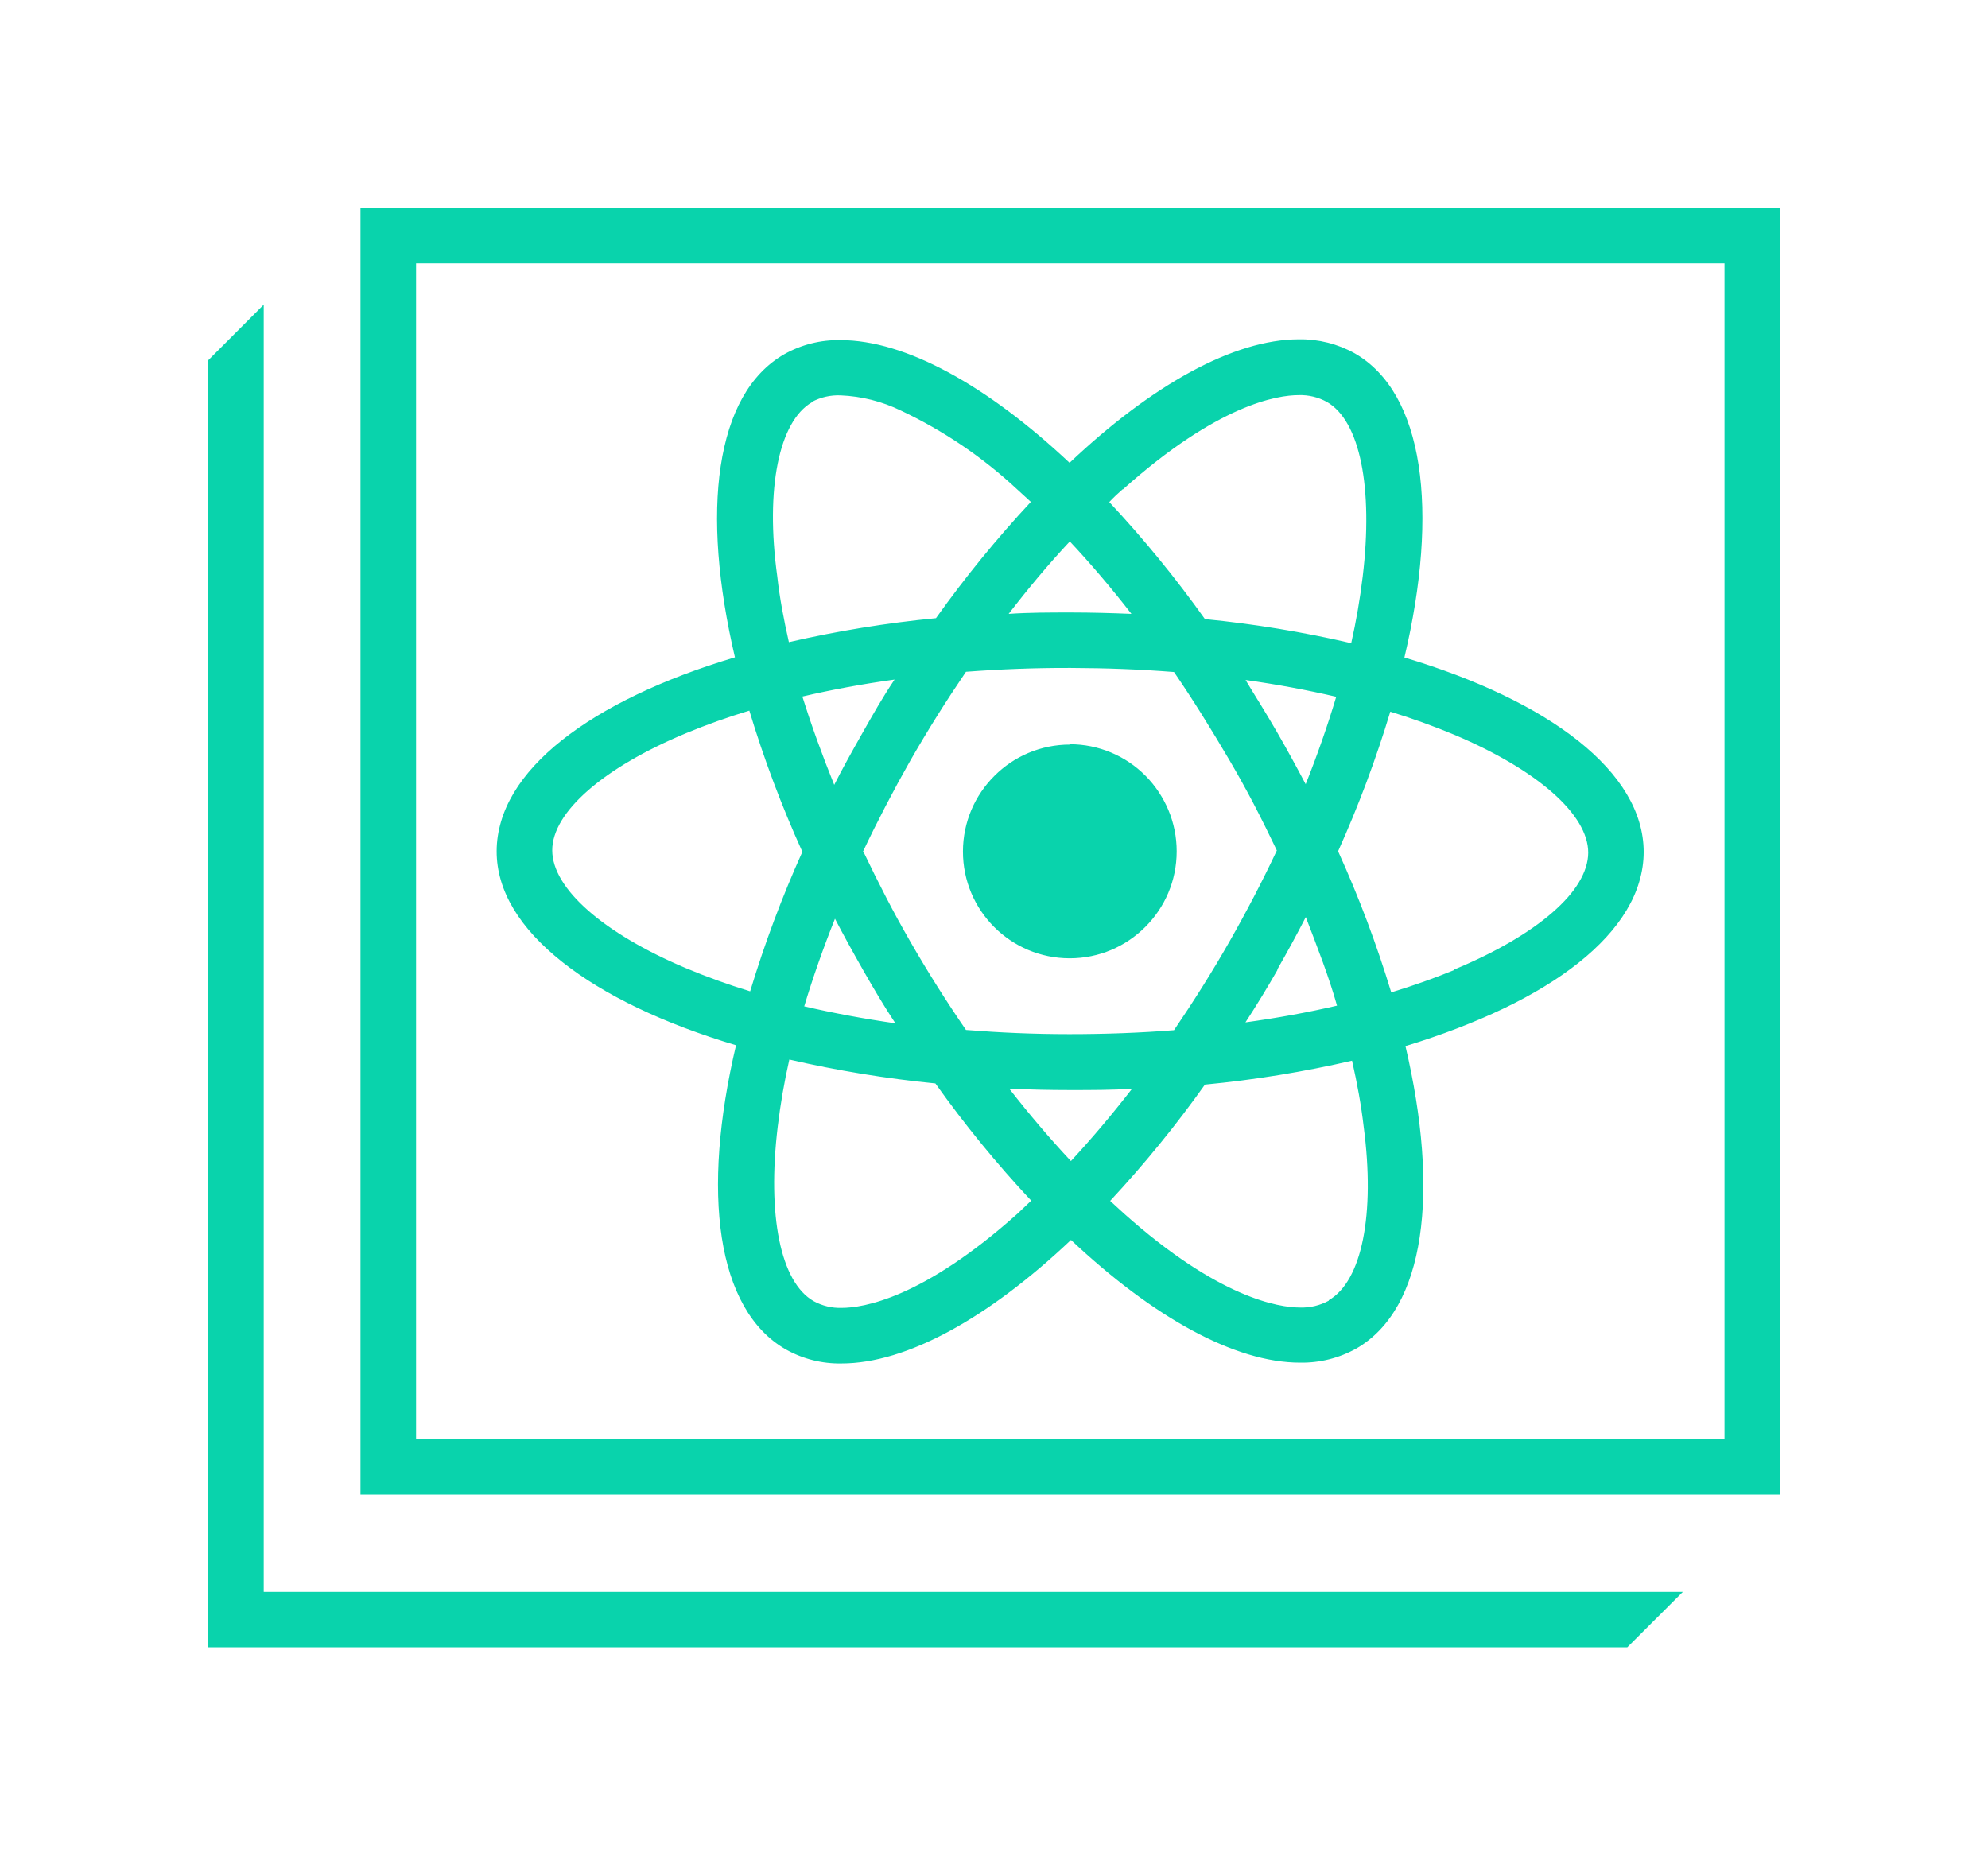
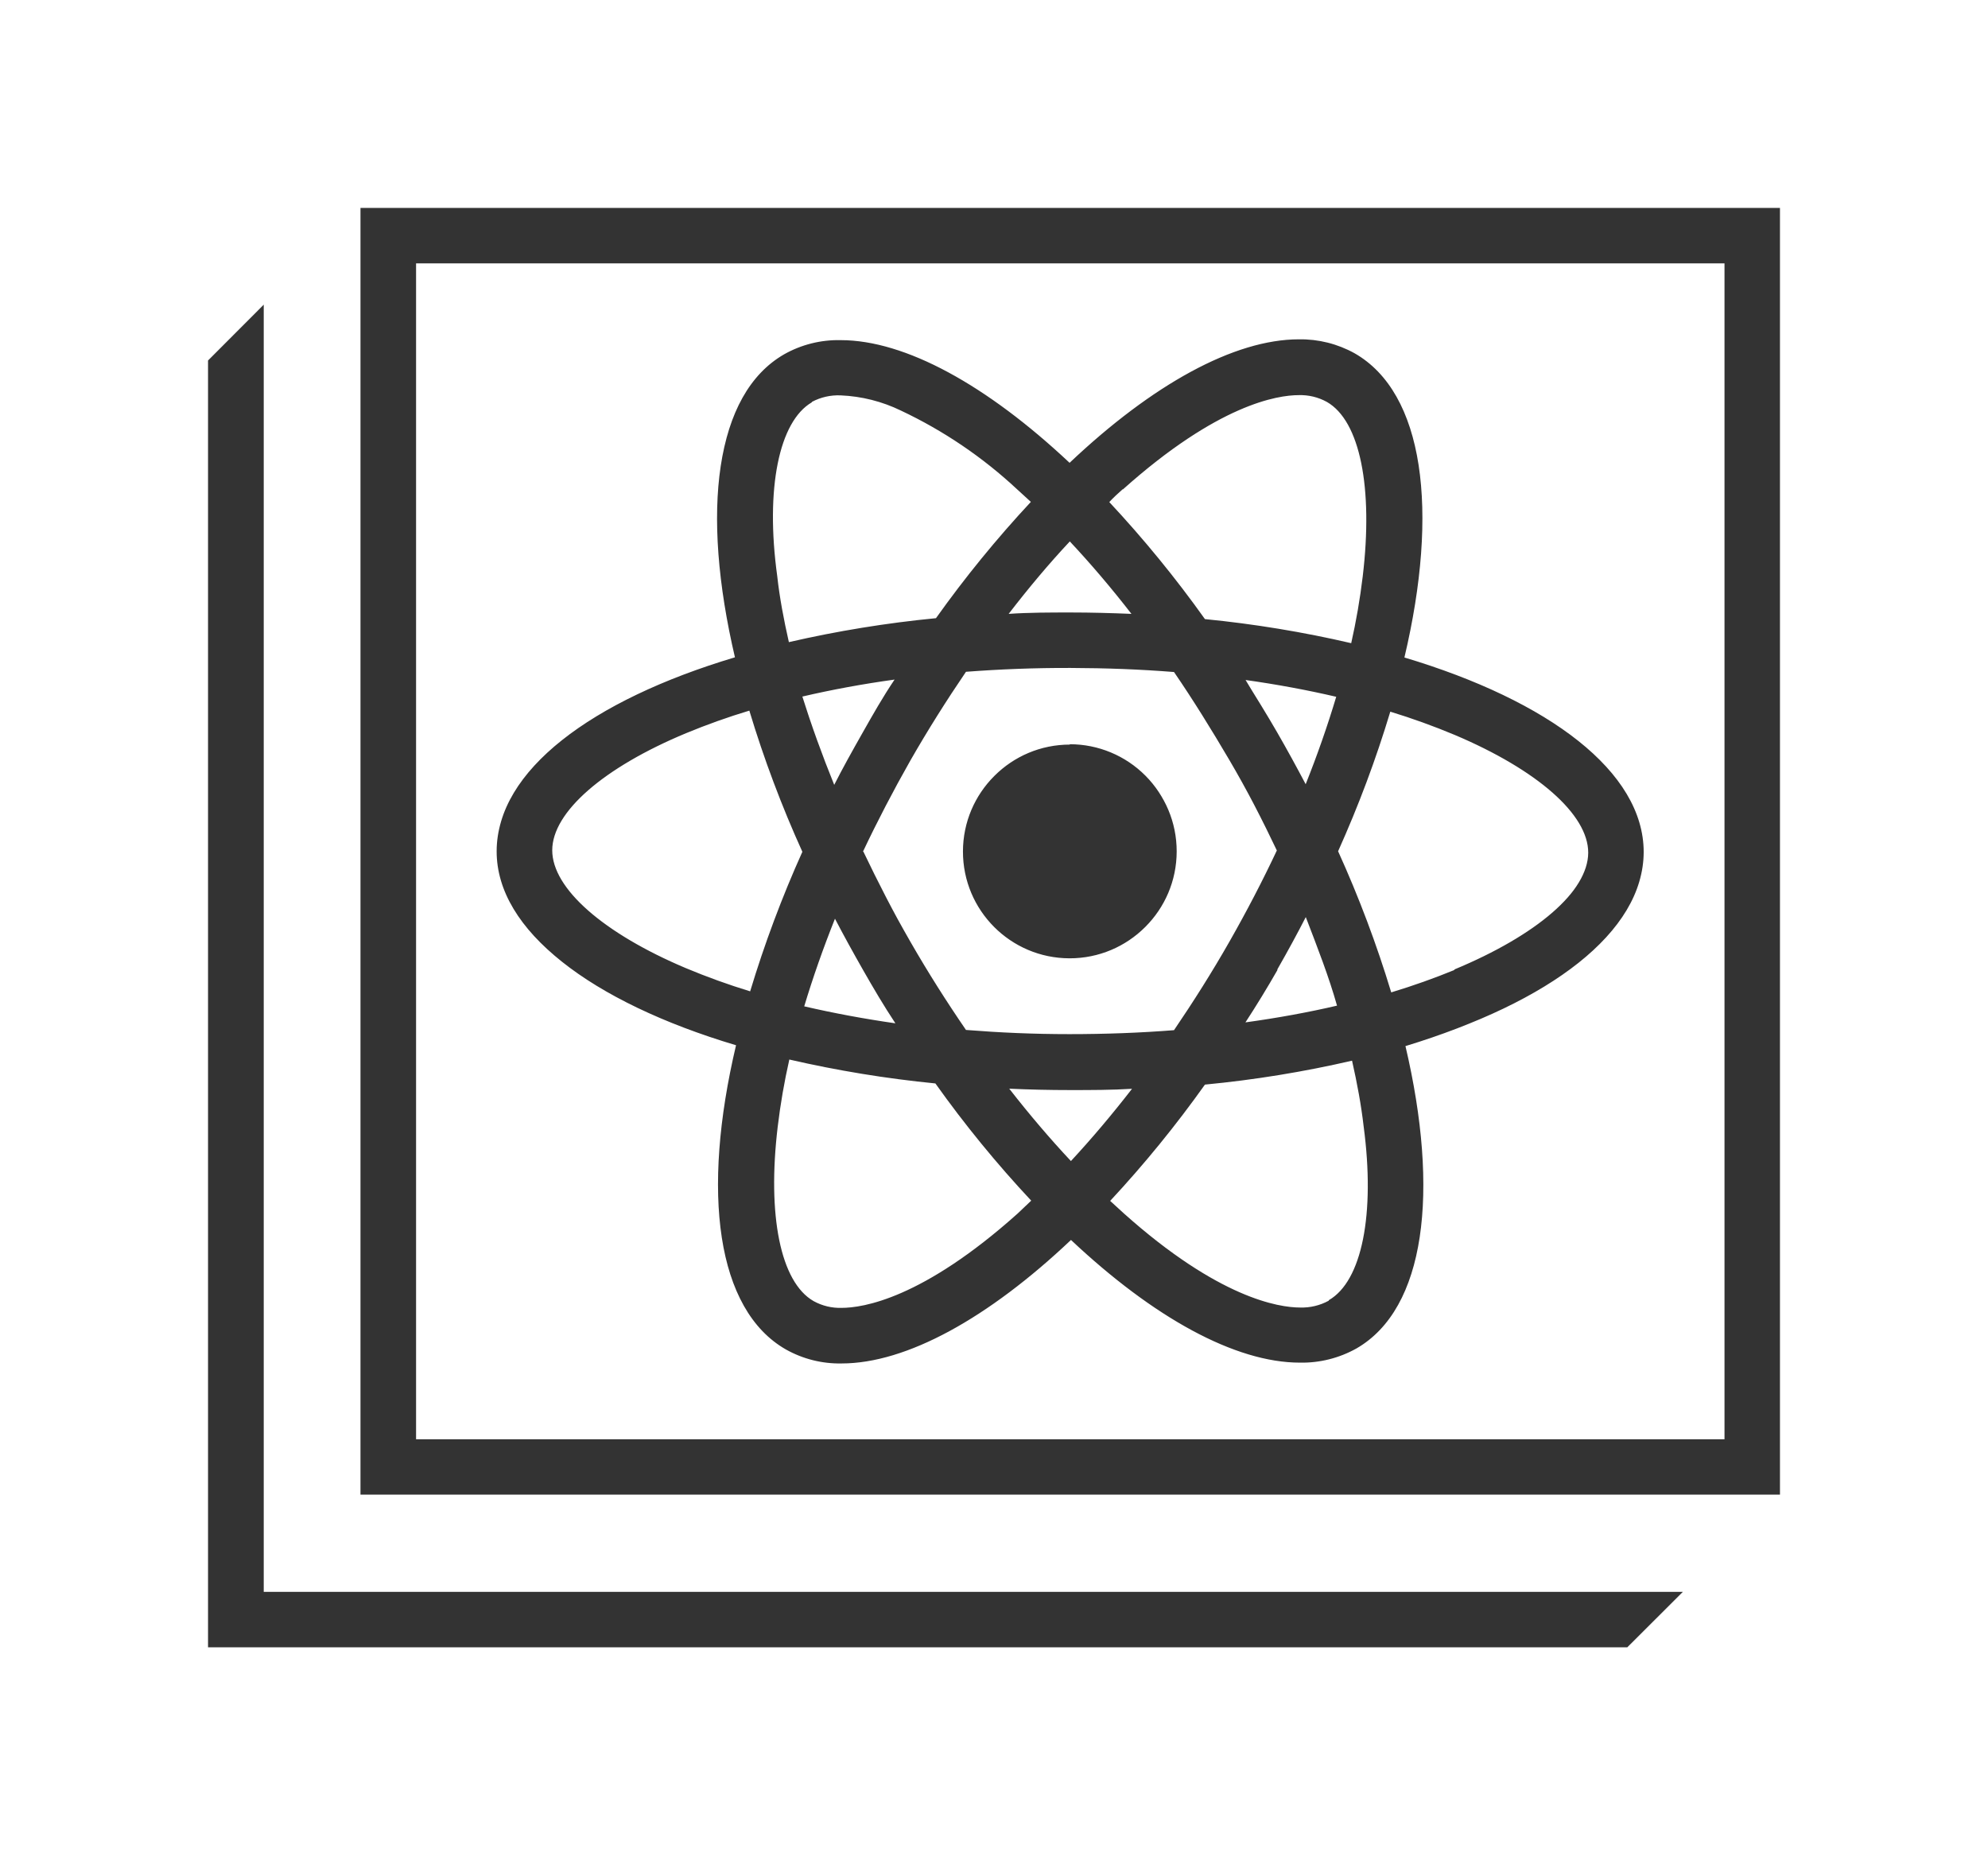
<svg xmlns="http://www.w3.org/2000/svg" viewBox="0 0 170.96 159.93">
  <defs>
-     <style>.cls-1{fill:#09d3ac;}</style>
+     <style>.cls-1{fill:#333333;}</style>
  </defs>
  <path class="cls-1" d="M141.35,73.27c0-6.89-8.11-13-20.58-16.73,3-12.67,1.69-22.75-4.28-26.16a9.55,9.55,0,0,0-4.79-1.2c-5.57,0-12.61,3.89-19.72,10.62-7.11-6.68-14.13-10.55-19.69-10.55a9.46,9.46,0,0,0-4.86,1.22c-5.94,3.42-7.17,13.44-4.21,26.05-12.41,3.71-20.48,9.77-20.5,16.63s8.12,13,20.59,16.72c-3,12.68-1.7,22.75,4.28,26.16a9.41,9.41,0,0,0,4.78,1.2c5.58,0,12.62-3.89,19.73-10.62,7.1,6.68,14.12,10.55,19.69,10.55a9.59,9.59,0,0,0,4.86-1.22c5.94-3.42,7.16-13.44,4.21-26C133.27,86.18,141.34,80.12,141.35,73.27ZM96.56,42.06c8.19-7.33,13.31-8.12,15.13-8.12h0a4.71,4.71,0,0,1,2.42.58c2.86,1.63,4,7.38,3.09,15a56.73,56.73,0,0,1-1,5.79,97.7,97.7,0,0,0-12.58-2.07,98.47,98.47,0,0,0-8.24-10.08C95.75,42.79,96.15,42.42,96.56,42.06ZM71.77,78.94c.78,1.5,1.61,3,2.47,4.51S76,86.49,77,88c-2.71-.39-5.34-.88-7.84-1.46C69.86,84,70.75,81.5,71.77,78.94ZM69,59.9c2.53-.59,5.18-1.08,7.93-1.46-1,1.48-1.86,3-2.76,4.59s-1.69,3-2.46,4.52Q70.18,63.65,69,59.9Zm5.21,13.34q1.86-3.93,4.09-7.86c1.5-2.62,3.11-5.17,4.77-7.61,2.91-.22,5.91-.34,9-.33s6,.12,8.89.35c1.66,2.42,3.25,5,4.75,7.55s2.88,5.22,4.12,7.83c-1.23,2.62-2.6,5.25-4.08,7.85s-3.11,5.18-4.77,7.62c-2.91.23-5.91.34-9,.34s-6-.13-8.89-.36c-1.66-2.42-3.26-4.94-4.76-7.55S75.5,75.85,74.25,73.24Zm32.86-14.77c2.72.38,5.35.87,7.84,1.45-.74,2.47-1.62,5-2.64,7.55-.79-1.5-1.61-3-2.48-4.51S108,59.93,107.11,58.47Zm2.76,24.92q1.29-2.27,2.46-4.53c1,2.6,2,5.16,2.7,7.66-2.52.59-5.17,1.07-7.92,1.45Q108.52,85.75,109.87,83.39ZM92,46.56c1.8,1.92,3.57,4,5.3,6.23-1.71-.07-3.46-.12-5.23-.12s-3.58,0-5.33.12C88.45,50.57,90.2,48.48,92,46.56Zm-22.18-12A4.82,4.82,0,0,1,72.29,34a13.11,13.11,0,0,1,5.19,1.31,39.07,39.07,0,0,1,10,6.78l1.17,1.07a98.49,98.49,0,0,0-8.16,10,98.88,98.88,0,0,0-12.65,2.06c-.44-1.94-.8-3.84-1-5.67C65.8,42,67,36.24,69.81,34.6ZM64.53,85.26a58.75,58.75,0,0,1-5.54-2c-7.1-3-11.5-6.85-11.5-10.14S51.91,66,59,63.05a57.63,57.63,0,0,1,5.44-1.94A97.93,97.93,0,0,0,69,73.25,98.72,98.72,0,0,0,64.53,85.26Zm23,19.1c-8.19,7.33-13.31,8.11-15.14,8.11a4.69,4.69,0,0,1-2.42-.58c-2.86-1.63-4-7.38-3.09-15a56.07,56.07,0,0,1,1-5.78,99.51,99.51,0,0,0,12.58,2.06,97.17,97.17,0,0,0,8.24,10.08Zm4.57-4.51c-1.8-1.92-3.57-4-5.31-6.23,1.72.08,3.47.12,5.24.12s3.58,0,5.33-.11C95.63,95.85,93.87,97.93,92.09,99.85Zm22.18,12a4.82,4.82,0,0,1-2.48.59c-1.82,0-7-.8-15.16-8.1l-1.17-1.07a98.44,98.44,0,0,0,8.15-10,97,97,0,0,0,12.66-2.06c.44,1.94.79,3.84,1,5.67C118.27,104.42,117.12,110.18,114.27,111.81Zm10.8-28.44c-1.71.7-3.52,1.35-5.44,1.93a98.54,98.54,0,0,0-4.57-12.14,98.1,98.1,0,0,0,4.49-12,58.75,58.75,0,0,1,5.54,2c7.09,3,11.5,6.85,11.49,10.14S132.17,80.42,125.07,83.37ZM92,82.39a9.18,9.18,0,1,0-9.17-9.19A9.17,9.17,0,0,0,92,82.39ZM31,17.88V128.53H153.07V17.88ZM148.3,123.77H35.78V22.65H148.3Zm-85-33.9c-3,12.68-1.7,22.75,4.28,26.16a9.41,9.41,0,0,0,4.78,1.2c5.58,0,12.62-3.89,19.73-10.62,7.1,6.68,14.12,10.55,19.69,10.55a9.59,9.59,0,0,0,4.86-1.22c5.94-3.42,7.16-13.44,4.21-26,12.41-3.72,20.48-9.78,20.49-16.63s-8.11-13-20.58-16.73c3-12.67,1.69-22.75-4.28-26.16a9.55,9.55,0,0,0-4.79-1.2c-5.57,0-12.61,3.89-19.72,10.62-7.11-6.68-14.13-10.55-19.69-10.55a9.46,9.46,0,0,0-4.86,1.22c-5.94,3.42-7.17,13.44-4.21,26.05-12.41,3.71-20.48,9.77-20.5,16.63S50.84,86.13,63.31,89.87Zm24.21,14.49c-8.19,7.33-13.31,8.11-15.14,8.11a4.69,4.69,0,0,1-2.42-.58c-2.86-1.63-4-7.38-3.09-15a56.07,56.07,0,0,1,1-5.78,99.51,99.51,0,0,0,12.58,2.06,97.17,97.17,0,0,0,8.24,10.08Zm24.79-36.89c-.79-1.5-1.61-3-2.48-4.51s-1.8-3-2.72-4.49c2.72.38,5.35.87,7.84,1.45C114.21,62.39,113.33,64.92,112.31,67.47Zm2.72,19c-2.52.59-5.17,1.07-7.92,1.45q1.41-2.22,2.76-4.58t2.46-4.53C113.37,81.46,114.28,84,115,86.52Zm-5.21-13.35c-1.23,2.62-2.6,5.25-4.08,7.85s-3.11,5.18-4.77,7.62c-2.91.23-5.91.34-9,.34s-6-.13-8.89-.36c-1.66-2.42-3.26-4.94-4.76-7.55s-2.87-5.22-4.12-7.83q1.86-3.93,4.09-7.86c1.5-2.62,3.11-5.17,4.77-7.61,2.91-.22,5.91-.34,9-.33s6,.12,8.89.35c1.66,2.42,3.25,5,4.75,7.55S108.58,70.56,109.82,73.17ZM77,88c-2.71-.39-5.34-.88-7.84-1.46.74-2.46,1.63-5,2.65-7.55.78,1.5,1.61,3,2.47,4.51S76,86.49,77,88ZM74.21,63c-.87,1.5-1.69,3-2.46,4.52Q70.18,63.65,69,59.9c2.53-.59,5.18-1.08,7.93-1.46C76,59.92,75.11,61.45,74.21,63ZM92.09,99.85c-1.8-1.92-3.57-4-5.31-6.23,1.72.08,3.47.12,5.24.12s3.58,0,5.33-.11C95.63,95.85,93.87,97.93,92.09,99.85Zm22.18,12a4.82,4.82,0,0,1-2.48.59c-1.82,0-7-.8-15.16-8.1l-1.17-1.07a98.44,98.44,0,0,0,8.15-10,97,97,0,0,0,12.66-2.06c.44,1.94.79,3.84,1,5.67C118.27,104.42,117.12,110.18,114.27,111.81Zm5.28-50.66a58.75,58.75,0,0,1,5.54,2c7.09,3,11.5,6.85,11.49,10.14s-4.41,7.16-11.51,10.11c-1.71.7-3.52,1.35-5.44,1.93a98.54,98.54,0,0,0-4.57-12.14A98.1,98.1,0,0,0,119.55,61.15Zm-23-19.09c8.19-7.33,13.31-8.12,15.13-8.12h0a4.71,4.71,0,0,1,2.42.58c2.86,1.63,4,7.38,3.09,15a56.73,56.73,0,0,1-1,5.79,97.7,97.7,0,0,0-12.58-2.07,98.47,98.47,0,0,0-8.24-10.08C95.75,42.79,96.15,42.42,96.56,42.06ZM92,46.56c1.8,1.92,3.57,4,5.3,6.23-1.71-.07-3.46-.12-5.23-.12s-3.58,0-5.33.12C88.45,50.57,90.2,48.48,92,46.56Zm-22.18-12A4.82,4.82,0,0,1,72.29,34a13.11,13.11,0,0,1,5.19,1.31,39.07,39.07,0,0,1,10,6.78l1.17,1.07a98.49,98.49,0,0,0-8.16,10,98.88,98.88,0,0,0-12.65,2.06c-.44-1.94-.8-3.84-1-5.67C65.8,42,67,36.24,69.81,34.6ZM59,63.05a57.63,57.63,0,0,1,5.44-1.94A97.93,97.93,0,0,0,69,73.25a98.72,98.72,0,0,0-4.49,12,58.75,58.75,0,0,1-5.54-2c-7.1-3-11.5-6.85-11.5-10.14S51.91,66,59,63.05Zm33,1a9.18,9.18,0,1,0,9.17,9.19A9.17,9.17,0,0,0,92,64Zm0,0a9.18,9.18,0,1,0,9.17,9.19A9.17,9.17,0,0,0,92,64Zm0,0a9.18,9.18,0,1,0,9.17,9.19A9.17,9.17,0,0,0,92,64Zm49.35,9.24c0-6.89-8.11-13-20.58-16.73,3-12.67,1.69-22.75-4.28-26.16a9.55,9.55,0,0,0-4.79-1.2c-5.57,0-12.61,3.89-19.72,10.62-7.11-6.68-14.13-10.55-19.69-10.55a9.46,9.46,0,0,0-4.86,1.22c-5.94,3.42-7.17,13.44-4.21,26.05-12.41,3.71-20.48,9.77-20.5,16.63s8.12,13,20.59,16.72c-3,12.68-1.7,22.75,4.28,26.16a9.41,9.41,0,0,0,4.78,1.2c5.58,0,12.62-3.89,19.73-10.62,7.1,6.68,14.12,10.55,19.69,10.55a9.59,9.59,0,0,0,4.86-1.22c5.94-3.42,7.16-13.44,4.21-26C133.27,86.18,141.34,80.12,141.35,73.27ZM96.56,42.06c8.19-7.33,13.31-8.12,15.13-8.12h0a4.71,4.71,0,0,1,2.42.58c2.86,1.63,4,7.38,3.09,15a56.73,56.73,0,0,1-1,5.79,97.7,97.7,0,0,0-12.58-2.07,98.47,98.47,0,0,0-8.24-10.08C95.75,42.79,96.15,42.42,96.56,42.06ZM71.77,78.94c.78,1.5,1.61,3,2.47,4.51S76,86.49,77,88c-2.71-.39-5.34-.88-7.84-1.46C69.86,84,70.75,81.5,71.77,78.94ZM69,59.9c2.53-.59,5.18-1.08,7.93-1.46-1,1.48-1.86,3-2.76,4.59s-1.69,3-2.46,4.52Q70.18,63.65,69,59.9Zm5.21,13.34q1.86-3.93,4.09-7.86c1.5-2.62,3.11-5.17,4.77-7.61,2.91-.22,5.91-.34,9-.33s6,.12,8.89.35c1.66,2.42,3.25,5,4.75,7.55s2.88,5.22,4.12,7.83c-1.23,2.62-2.6,5.25-4.08,7.85s-3.11,5.18-4.77,7.62c-2.91.23-5.91.34-9,.34s-6-.13-8.89-.36c-1.66-2.42-3.26-4.94-4.76-7.55S75.5,75.85,74.25,73.24Zm32.86-14.77c2.72.38,5.35.87,7.84,1.45-.74,2.47-1.62,5-2.64,7.55-.79-1.5-1.61-3-2.48-4.51S108,59.93,107.11,58.47Zm2.76,24.92q1.29-2.27,2.46-4.53c1,2.6,2,5.16,2.7,7.66-2.52.59-5.17,1.07-7.92,1.45Q108.52,85.75,109.87,83.39ZM92,46.56c1.8,1.92,3.57,4,5.3,6.23-1.71-.07-3.46-.12-5.23-.12s-3.58,0-5.33.12C88.45,50.57,90.2,48.48,92,46.56Zm-22.18-12A4.82,4.82,0,0,1,72.29,34a13.11,13.11,0,0,1,5.19,1.31,39.07,39.07,0,0,1,10,6.78l1.17,1.07a98.49,98.49,0,0,0-8.16,10,98.88,98.88,0,0,0-12.65,2.06c-.44-1.94-.8-3.84-1-5.67C65.8,42,67,36.24,69.81,34.6ZM64.53,85.26a58.75,58.75,0,0,1-5.54-2c-7.1-3-11.5-6.85-11.5-10.14S51.91,66,59,63.05a57.63,57.63,0,0,1,5.44-1.94A97.93,97.93,0,0,0,69,73.25,98.72,98.72,0,0,0,64.53,85.26Zm23,19.1c-8.19,7.33-13.31,8.11-15.14,8.11a4.69,4.69,0,0,1-2.42-.58c-2.86-1.63-4-7.38-3.09-15a56.07,56.07,0,0,1,1-5.78,99.51,99.51,0,0,0,12.58,2.06,97.17,97.17,0,0,0,8.24,10.08Zm4.57-4.51c-1.8-1.92-3.57-4-5.31-6.23,1.72.08,3.47.12,5.24.12s3.58,0,5.33-.11C95.63,95.85,93.87,97.93,92.09,99.85Zm22.18,12a4.82,4.82,0,0,1-2.48.59c-1.82,0-7-.8-15.16-8.1l-1.17-1.07a98.44,98.44,0,0,0,8.15-10,97,97,0,0,0,12.66-2.06c.44,1.94.79,3.84,1,5.67C118.27,104.42,117.12,110.18,114.27,111.81Zm10.8-28.44c-1.71.7-3.52,1.35-5.44,1.93a98.54,98.54,0,0,0-4.57-12.14,98.1,98.1,0,0,0,4.49-12,58.75,58.75,0,0,1,5.54,2c7.09,3,11.5,6.85,11.49,10.14S132.17,80.42,125.07,83.37ZM92,82.39a9.18,9.18,0,1,0-9.17-9.19A9.17,9.17,0,0,0,92,82.39Zm-69.32,54.5V26.2L17.89,31V141.66H139.94l4.78-4.77Z" />
</svg>
